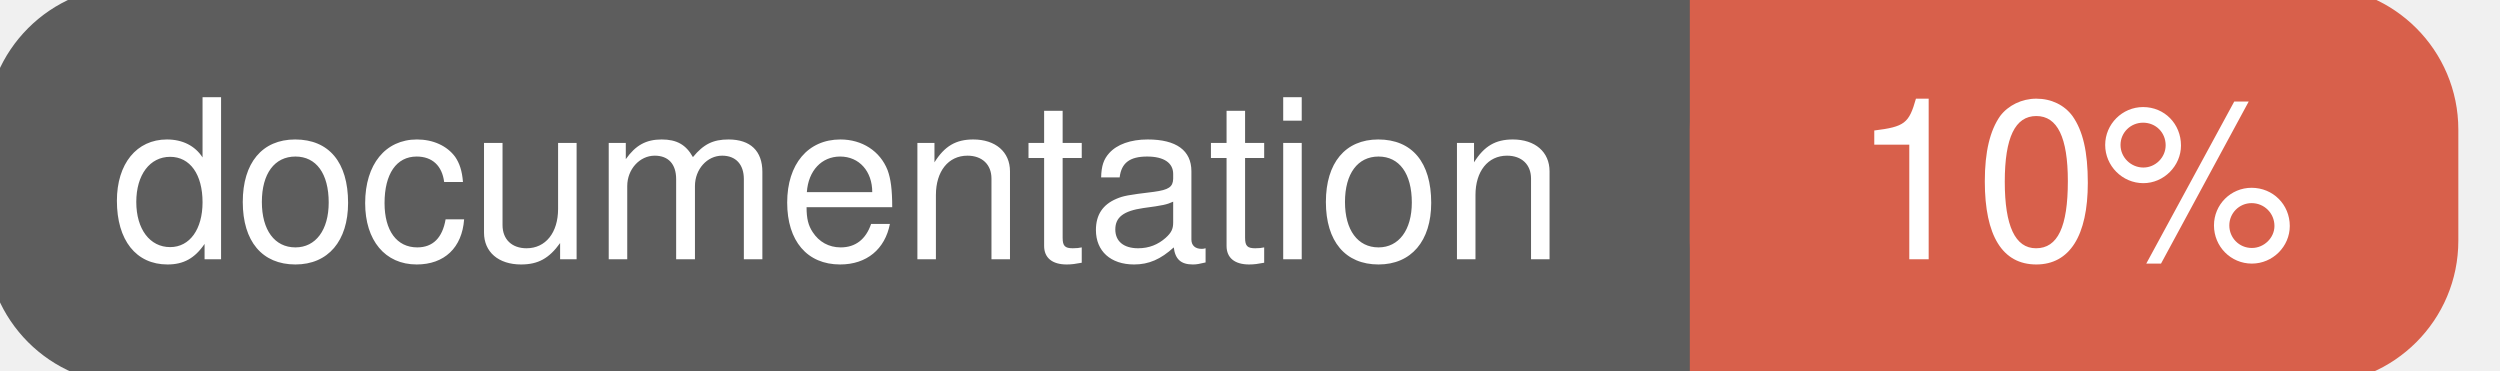
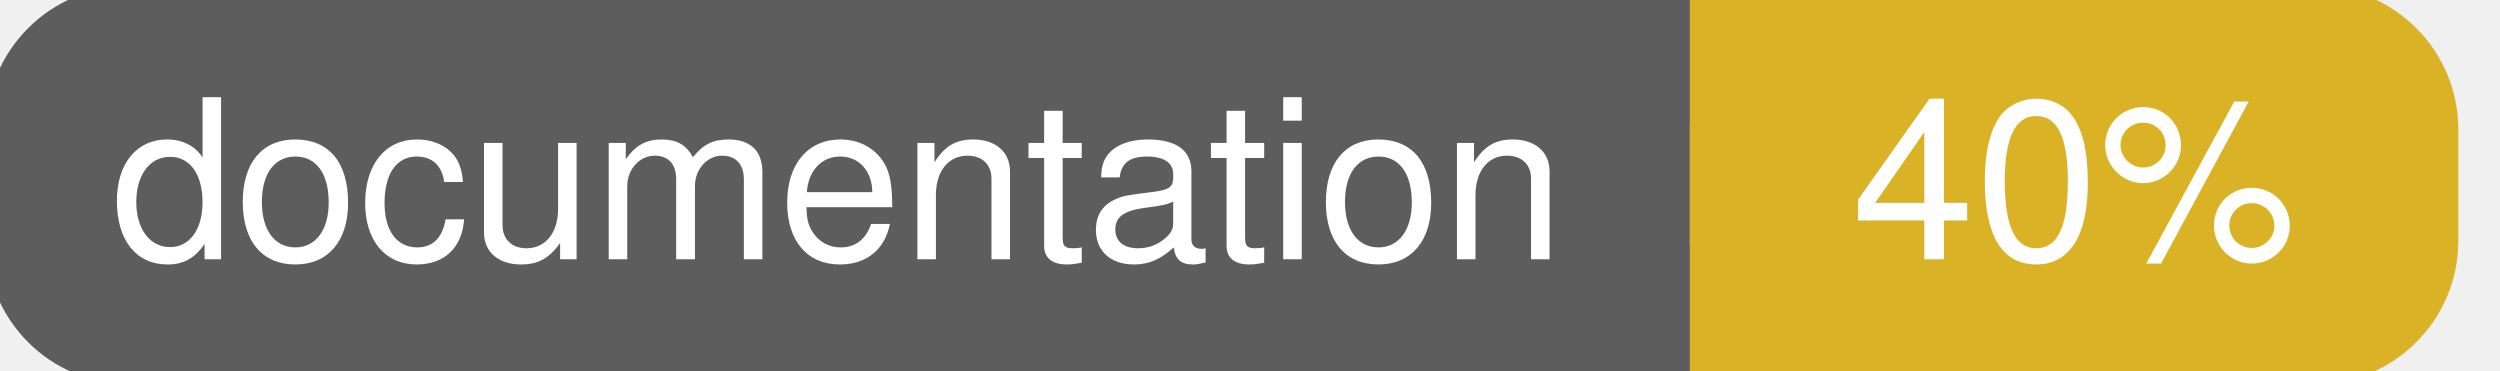
<svg xmlns="http://www.w3.org/2000/svg" width="135" height="20">
  <g>
    <rect id="svg_1" height="20" width="130" y="0" x="0" stroke-width="1.5" stroke="#5d5d5d" fill="#5d5d5d" rx="7" ry="7" />
-     <rect id="svg_2" height="20" width="40" y="0" x="92" stroke-width="1.5" stroke="#d8604b" fill="#d8604b" rx="7" ry="7" />
-     <rect id="svg_3" height="20" width="22" y="0" x="92" stroke-width="1.5" stroke="#d8604b" fill="#d8604b" />
+     <rect id="svg_2" height="20" width="40" y="0" x="92" stroke-width="1.5" stroke="#dab226" fill="#dab226" rx="7" ry="7" />
+     <rect id="svg_3" height="20" width="22" y="0" x="92" stroke-width="1.5" stroke="#dab226" fill="#dab226" />
    <text xml:space="preserve" text-anchor="start" font-family="Helvetica, Arial, sans-serif" font-size="12" id="svg_4" y="14" x="6" stroke-width="0" stroke="#5d5d5d" fill="#ffffff">documentation</text>
-     <text xml:space="preserve" text-anchor="middle" font-family="Helvetica, Arial, sans-serif" font-size="12" id="svg_5" y="14" x="112" stroke-width="0" stroke="#5d5d5d" fill="#ffffff" style="text-anchor: middle">10%</text>
+     <text xml:space="preserve" text-anchor="middle" font-family="Helvetica, Arial, sans-serif" font-size="12" id="svg_5" y="14" x="112" stroke-width="0" stroke="#5d5d5d" fill="#ffffff" style="text-anchor: middle">40%</text>
  </g>
</svg>
